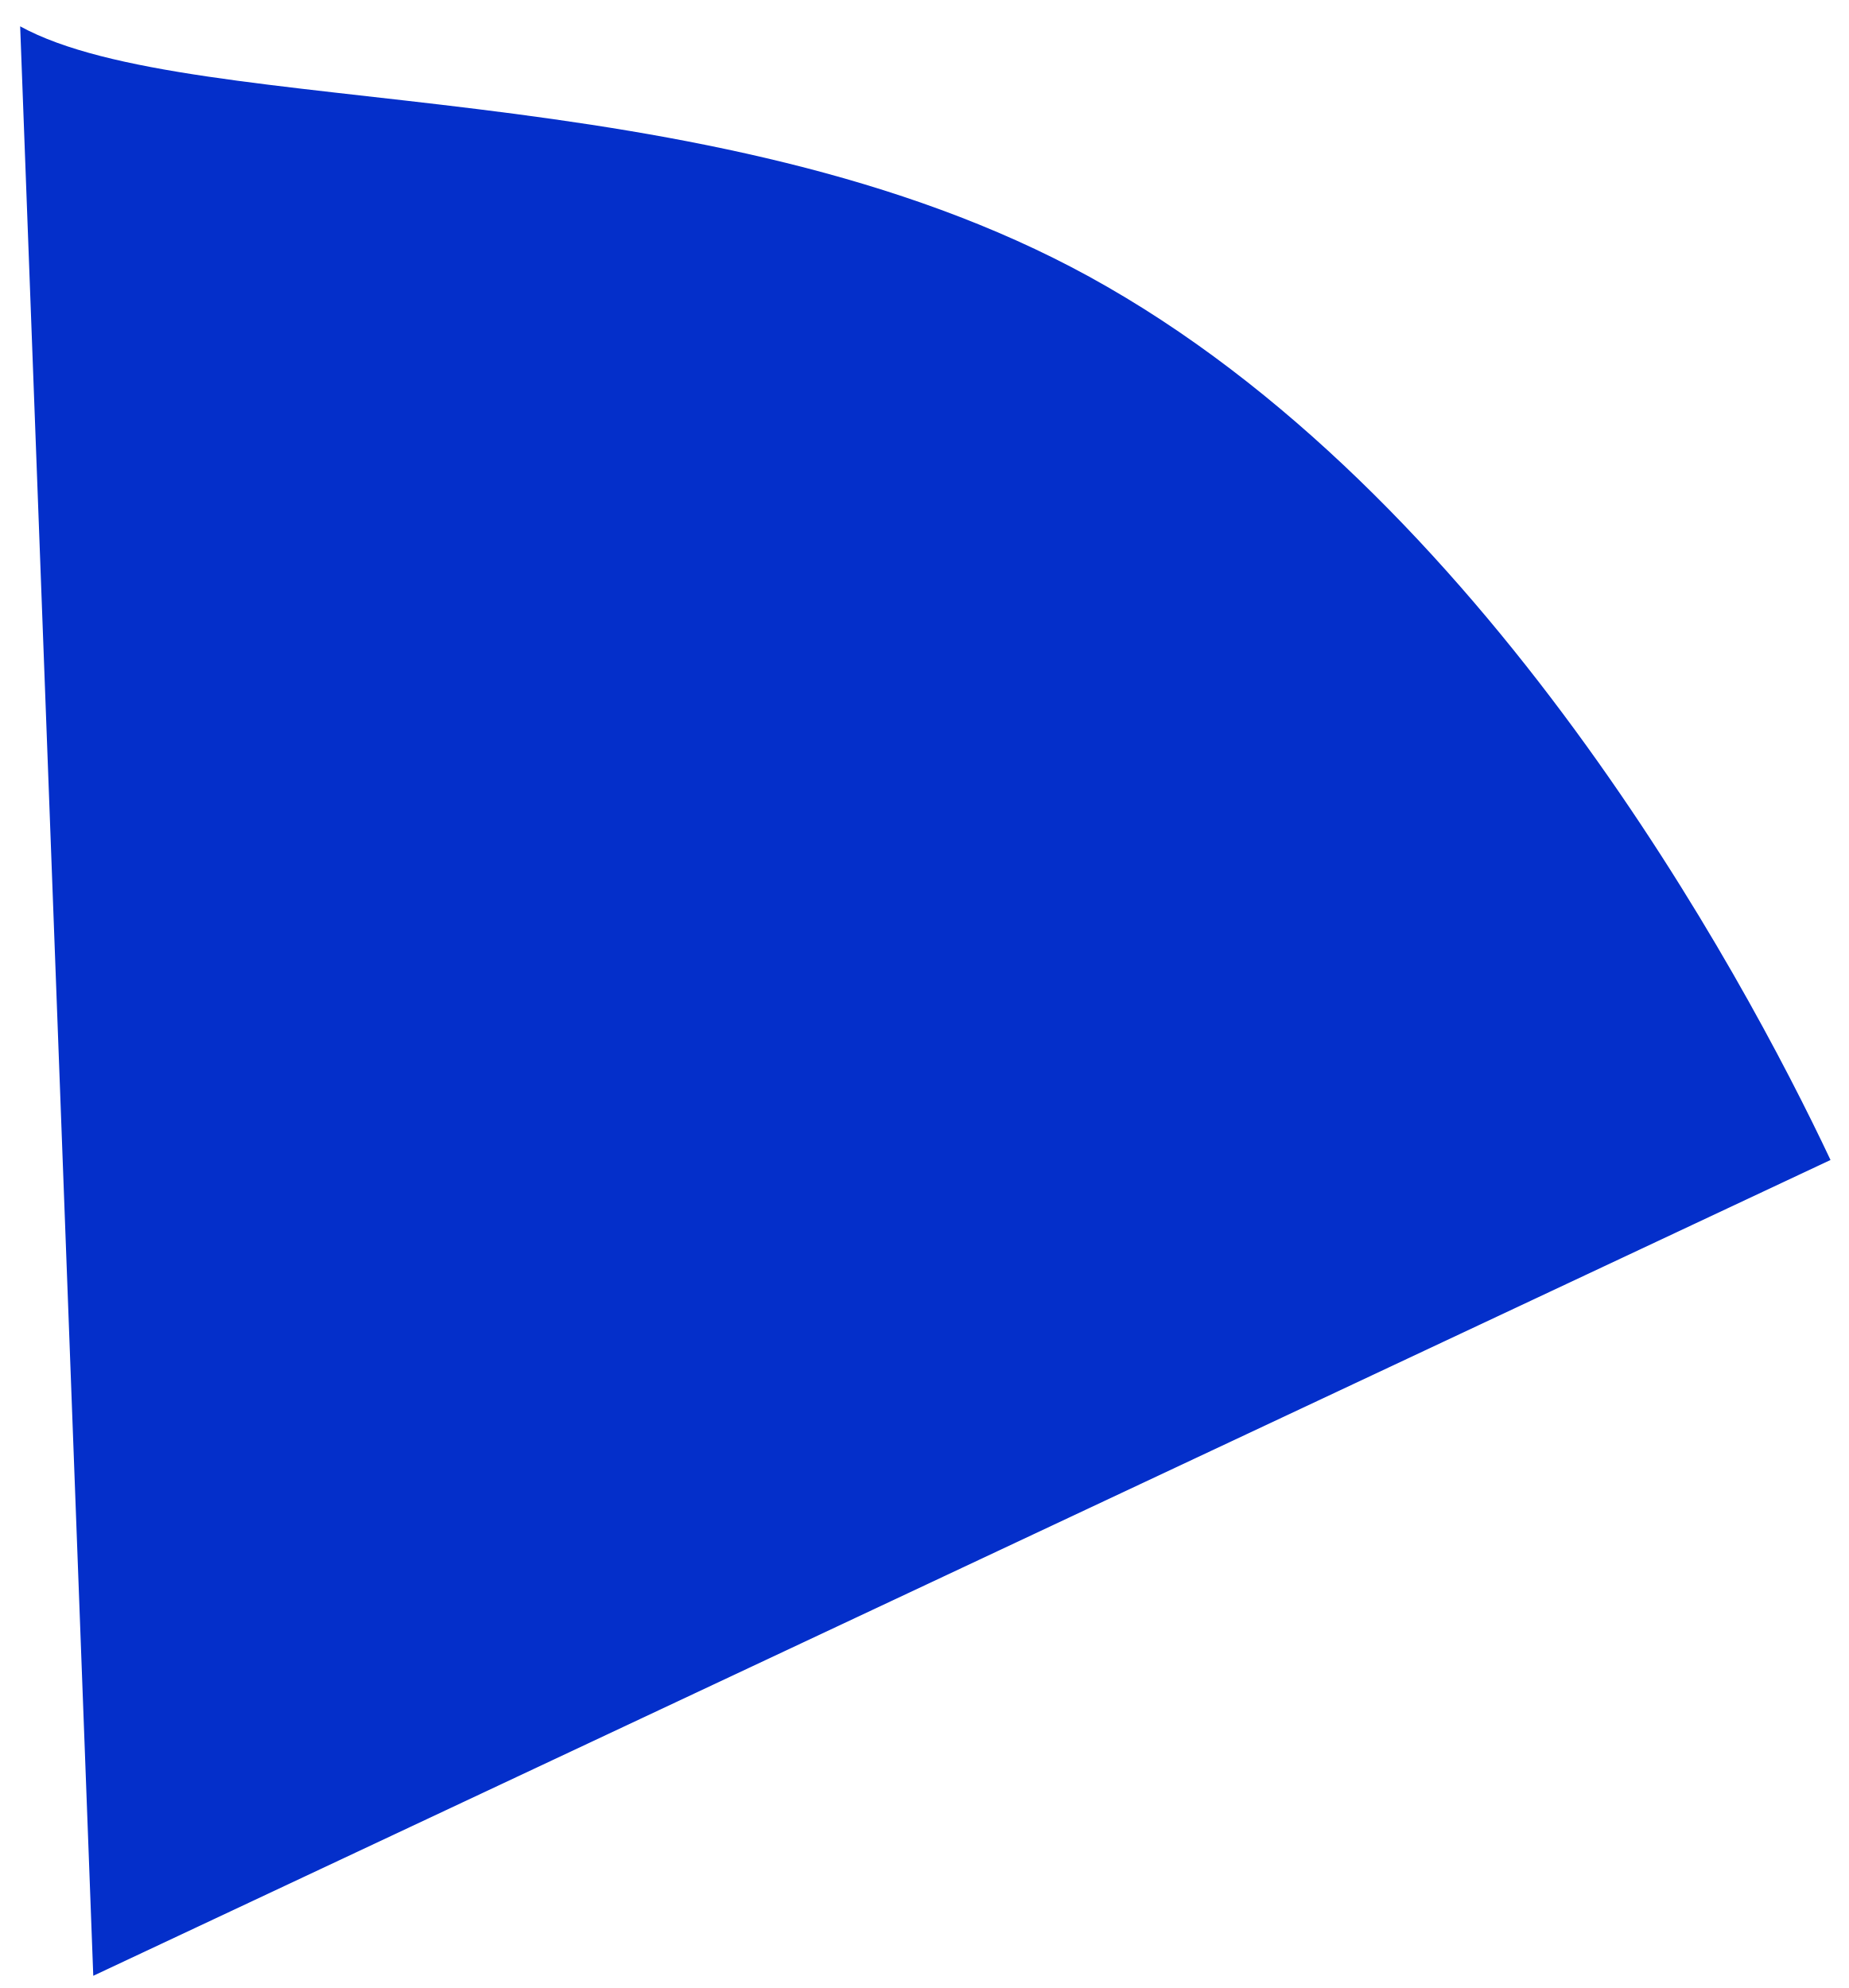
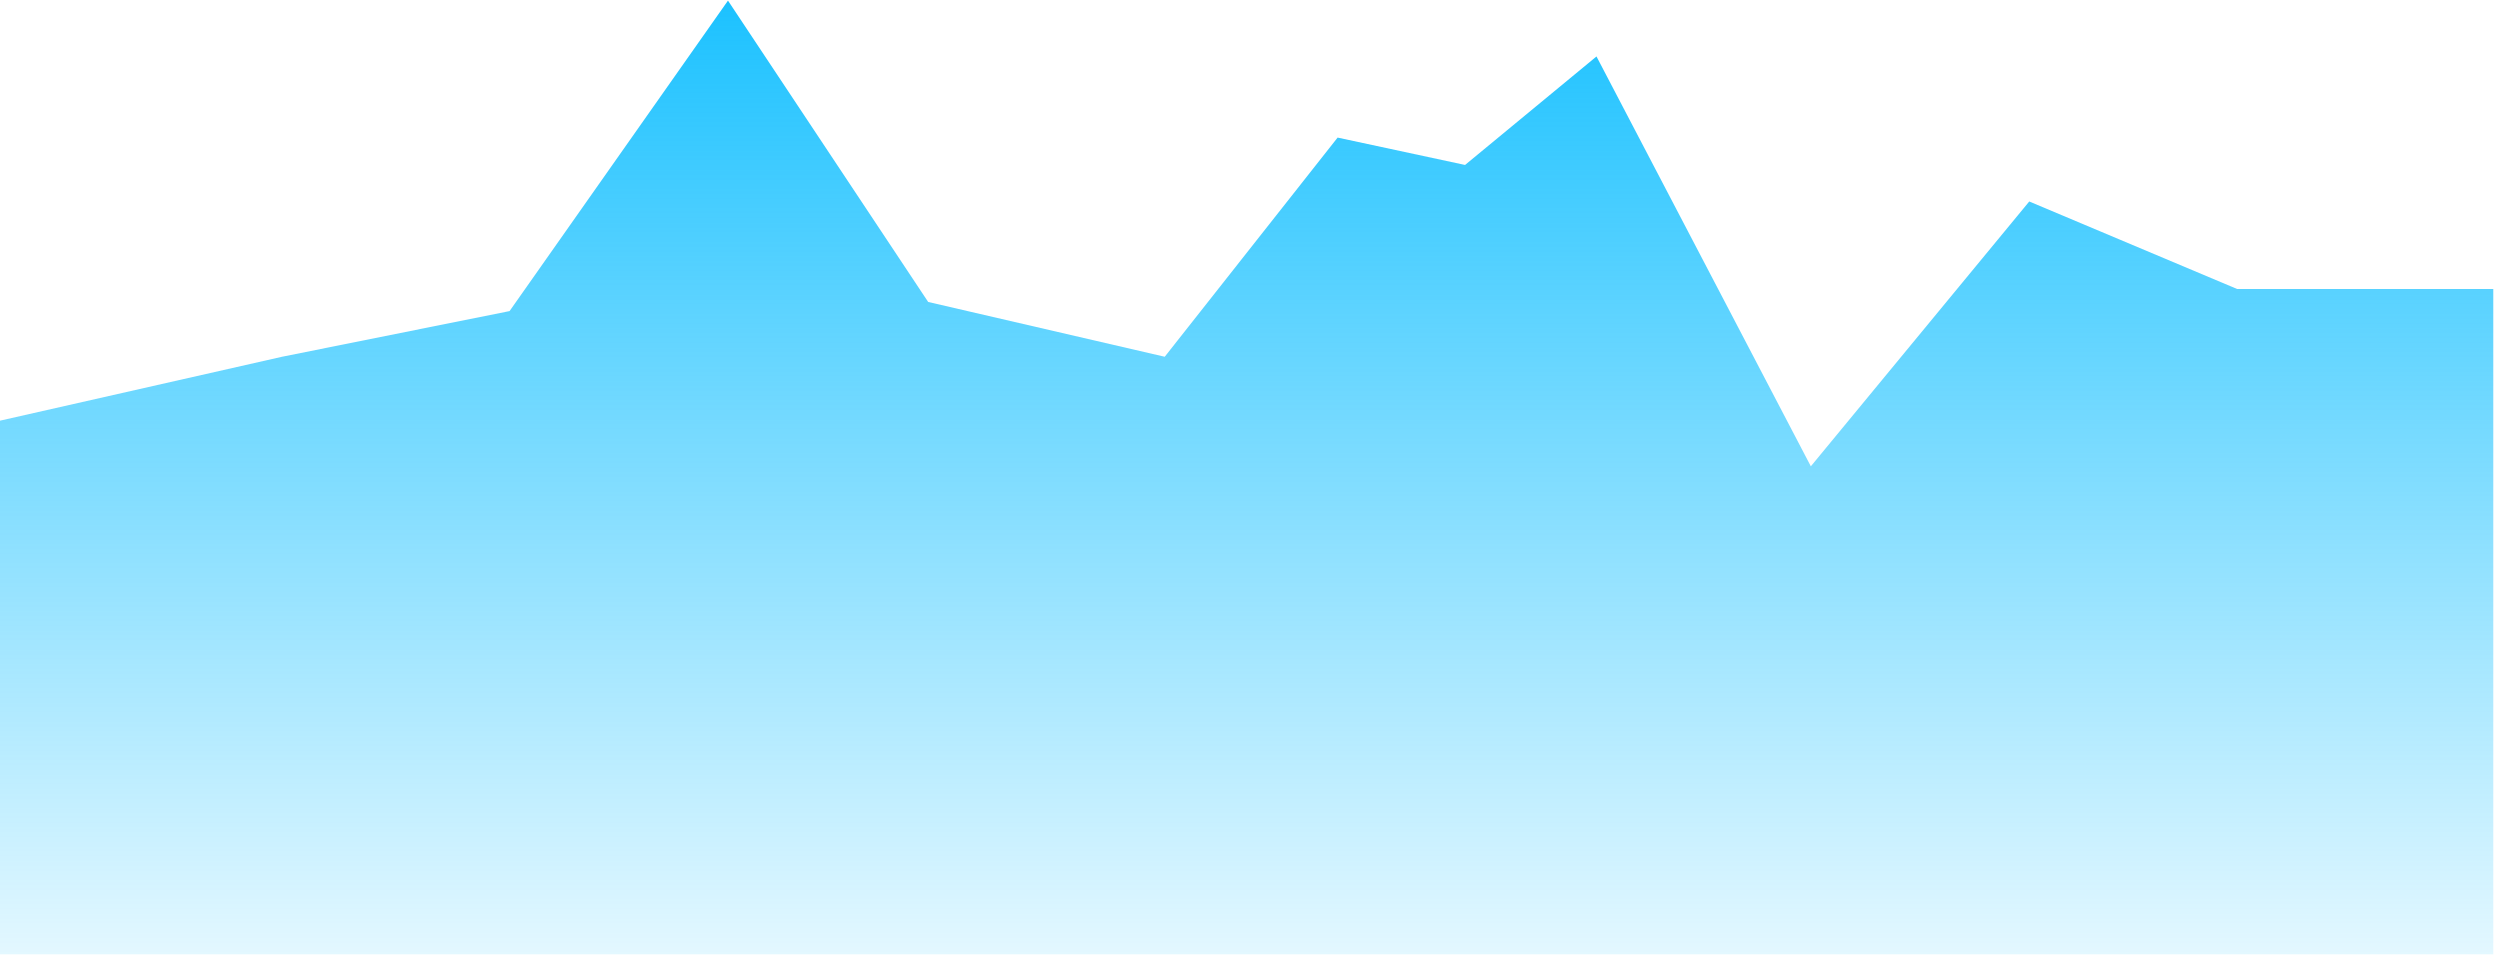
- <svg xmlns="http://www.w3.org/2000/svg" version="1.1" width="53px" height="57px">
-   <g transform="matrix(1 0 0 1 -284 -863 )">
-     <path d="M 0.578 0.755  L 2.674 56.65  L 52.48 33.259  C 49.964 27.922  42.52 14.13  31.23 7.934  C 20.313 1.943  5.587 3.503  0.578 0.755  Z " fill-rule="nonzero" fill="#042fca" stroke="none" transform="matrix(1 0 0 1 284 863 )" />
+ <svg xmlns="http://www.w3.org/2000/svg" version="1.1" width="372px" height="142px">
+   <defs>
+     <linearGradient gradientUnits="userSpaceOnUse" x1="186" y1="142" x2="186" y2="0" id="LinearGradient117">
+       <stop id="Stop118" stop-color="#00baff" stop-opacity="0.11" offset="0" />
+       <stop id="Stop119" stop-color="#00baff" stop-opacity="0.89" offset="1" />
+     </linearGradient>
+   </defs>
+   <g transform="matrix(1 0 0 1 -116 -515 )">
+     <path d="M 0 142  L 0 62.596  L 41.974 53.084  L 75.824 46.29  L 108.324 0.09  L 138.112 44.932  L 173.312 53.085  L 199.037 20.473  L 218 24.545  L 237.557 8.4  L 269.452 69.387  L 301.952 29.981  L 332.878 43  L 371 43  L 371 142  L 0 142  Z " fill-rule="nonzero" fill="url(#LinearGradient117)" stroke="none" transform="matrix(1 0 0 1 116 515 )" />
  </g>
</svg>
